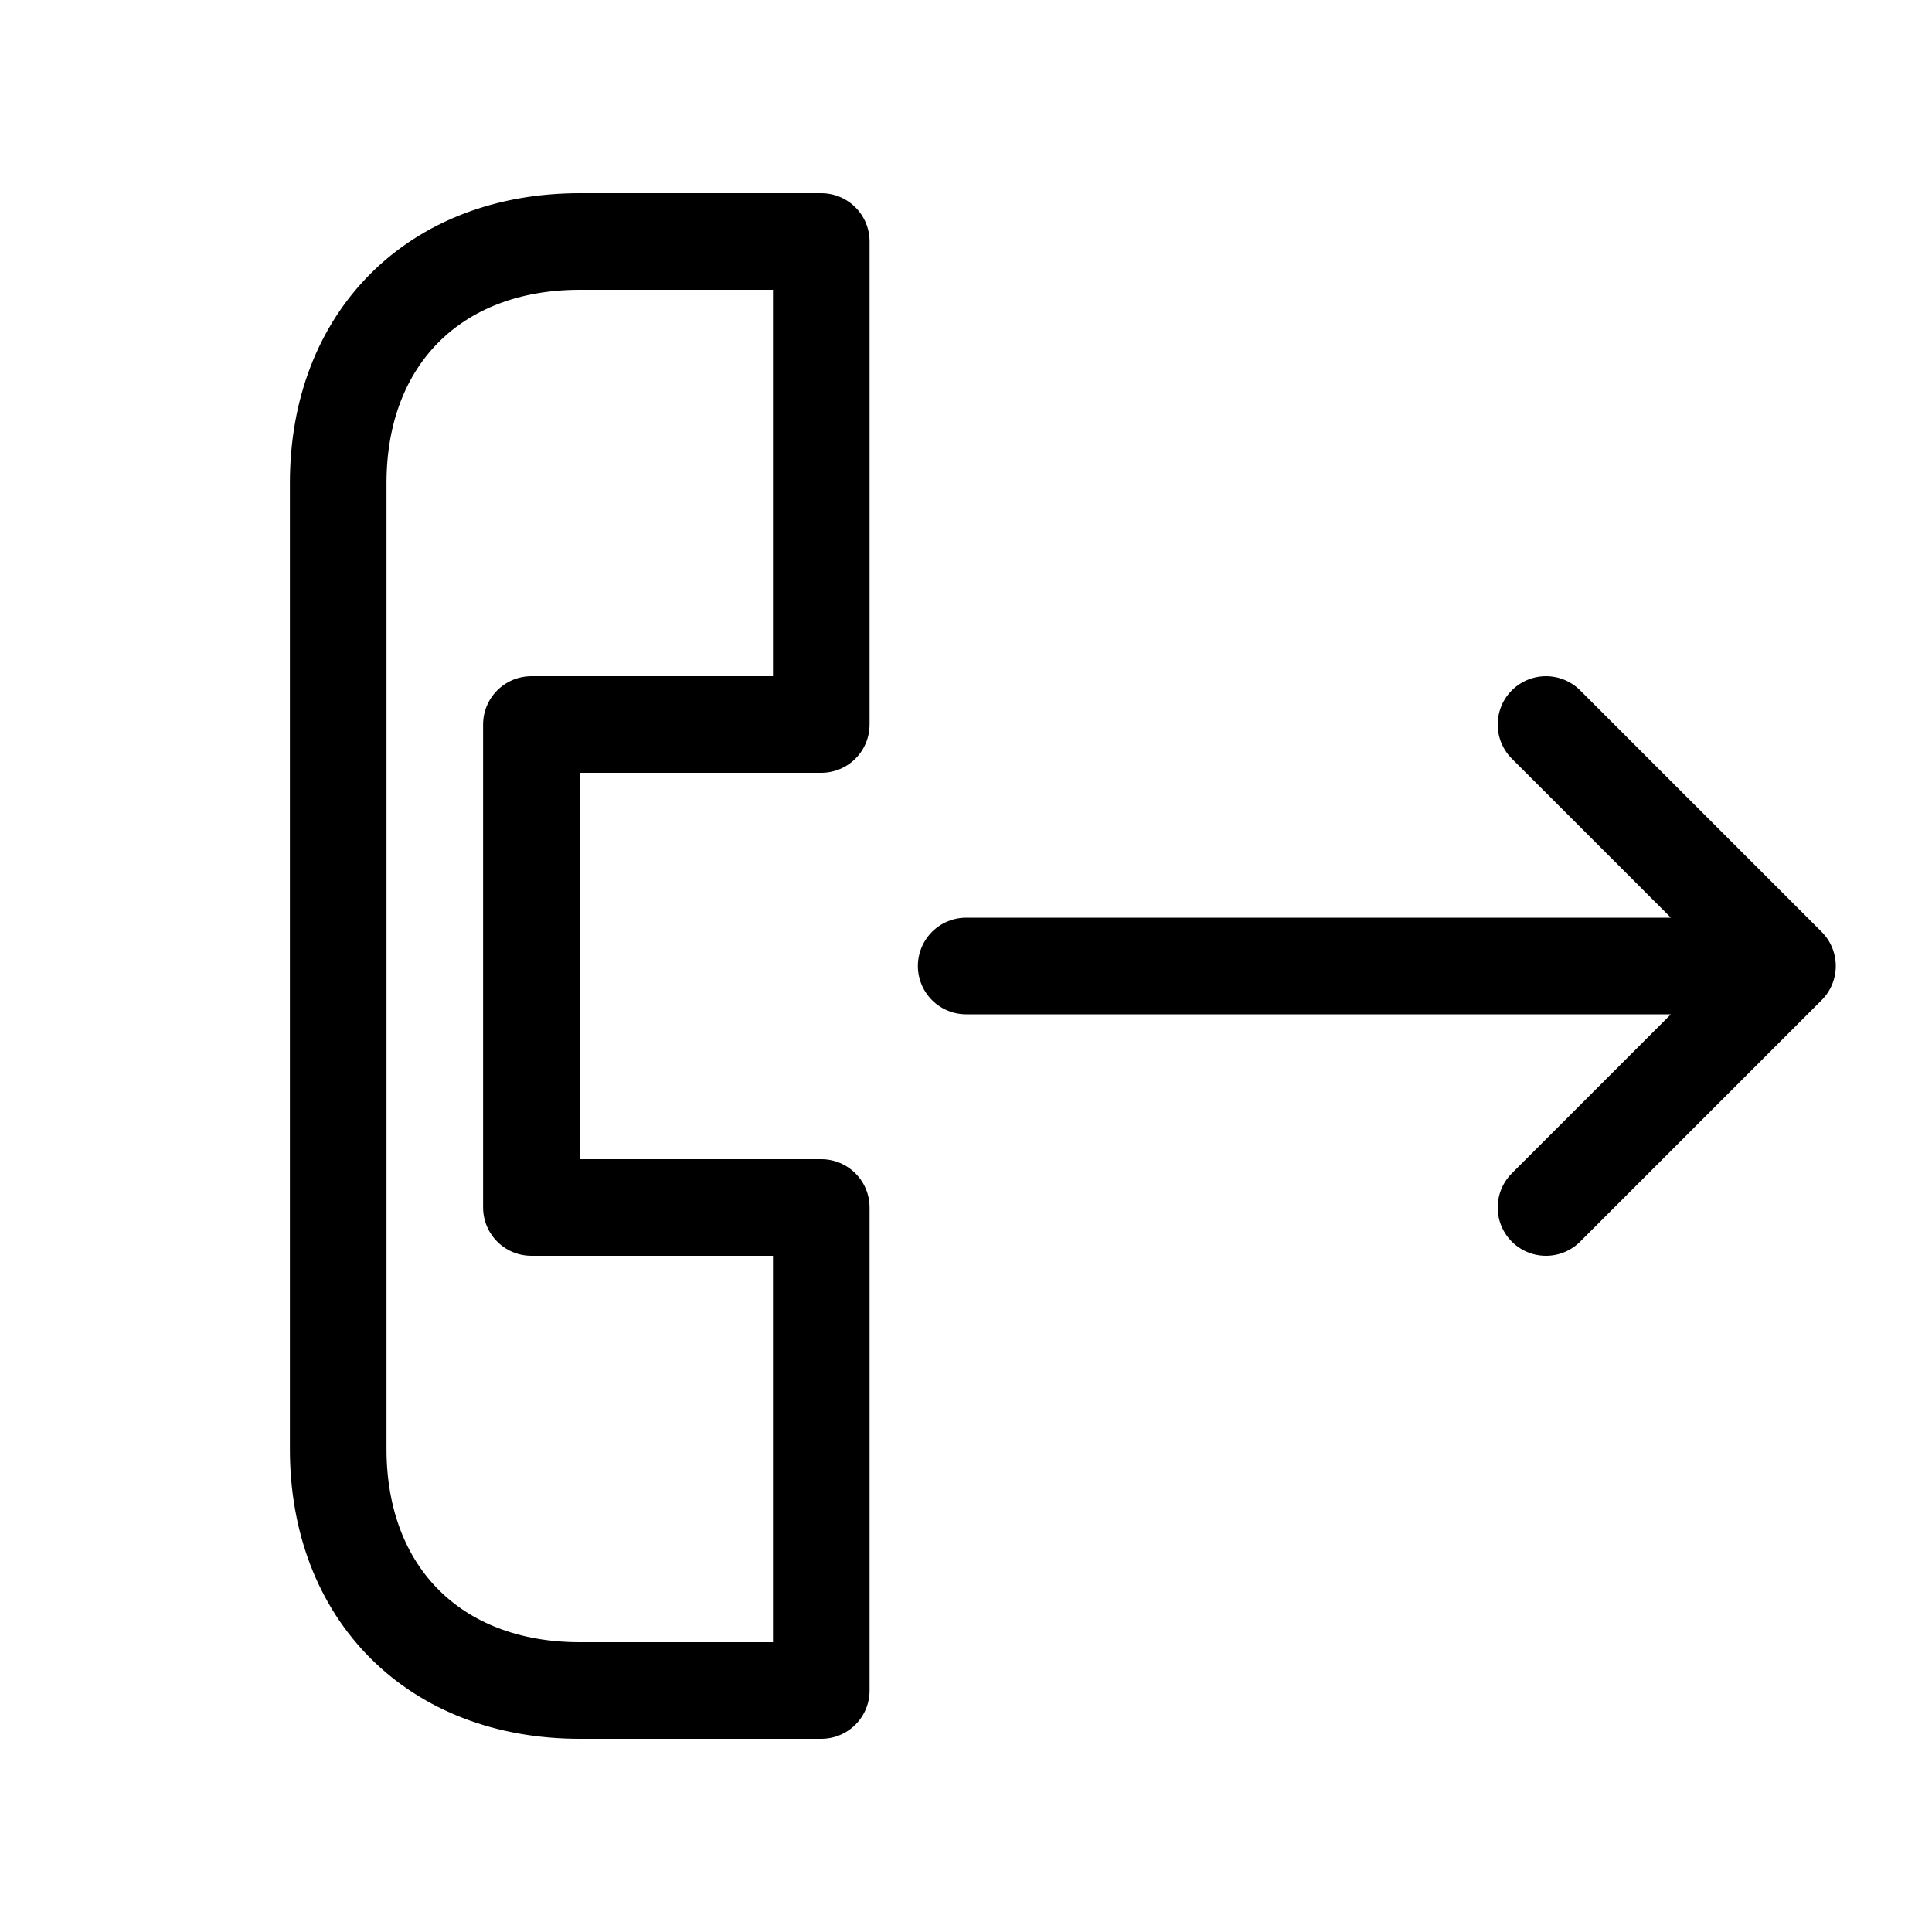
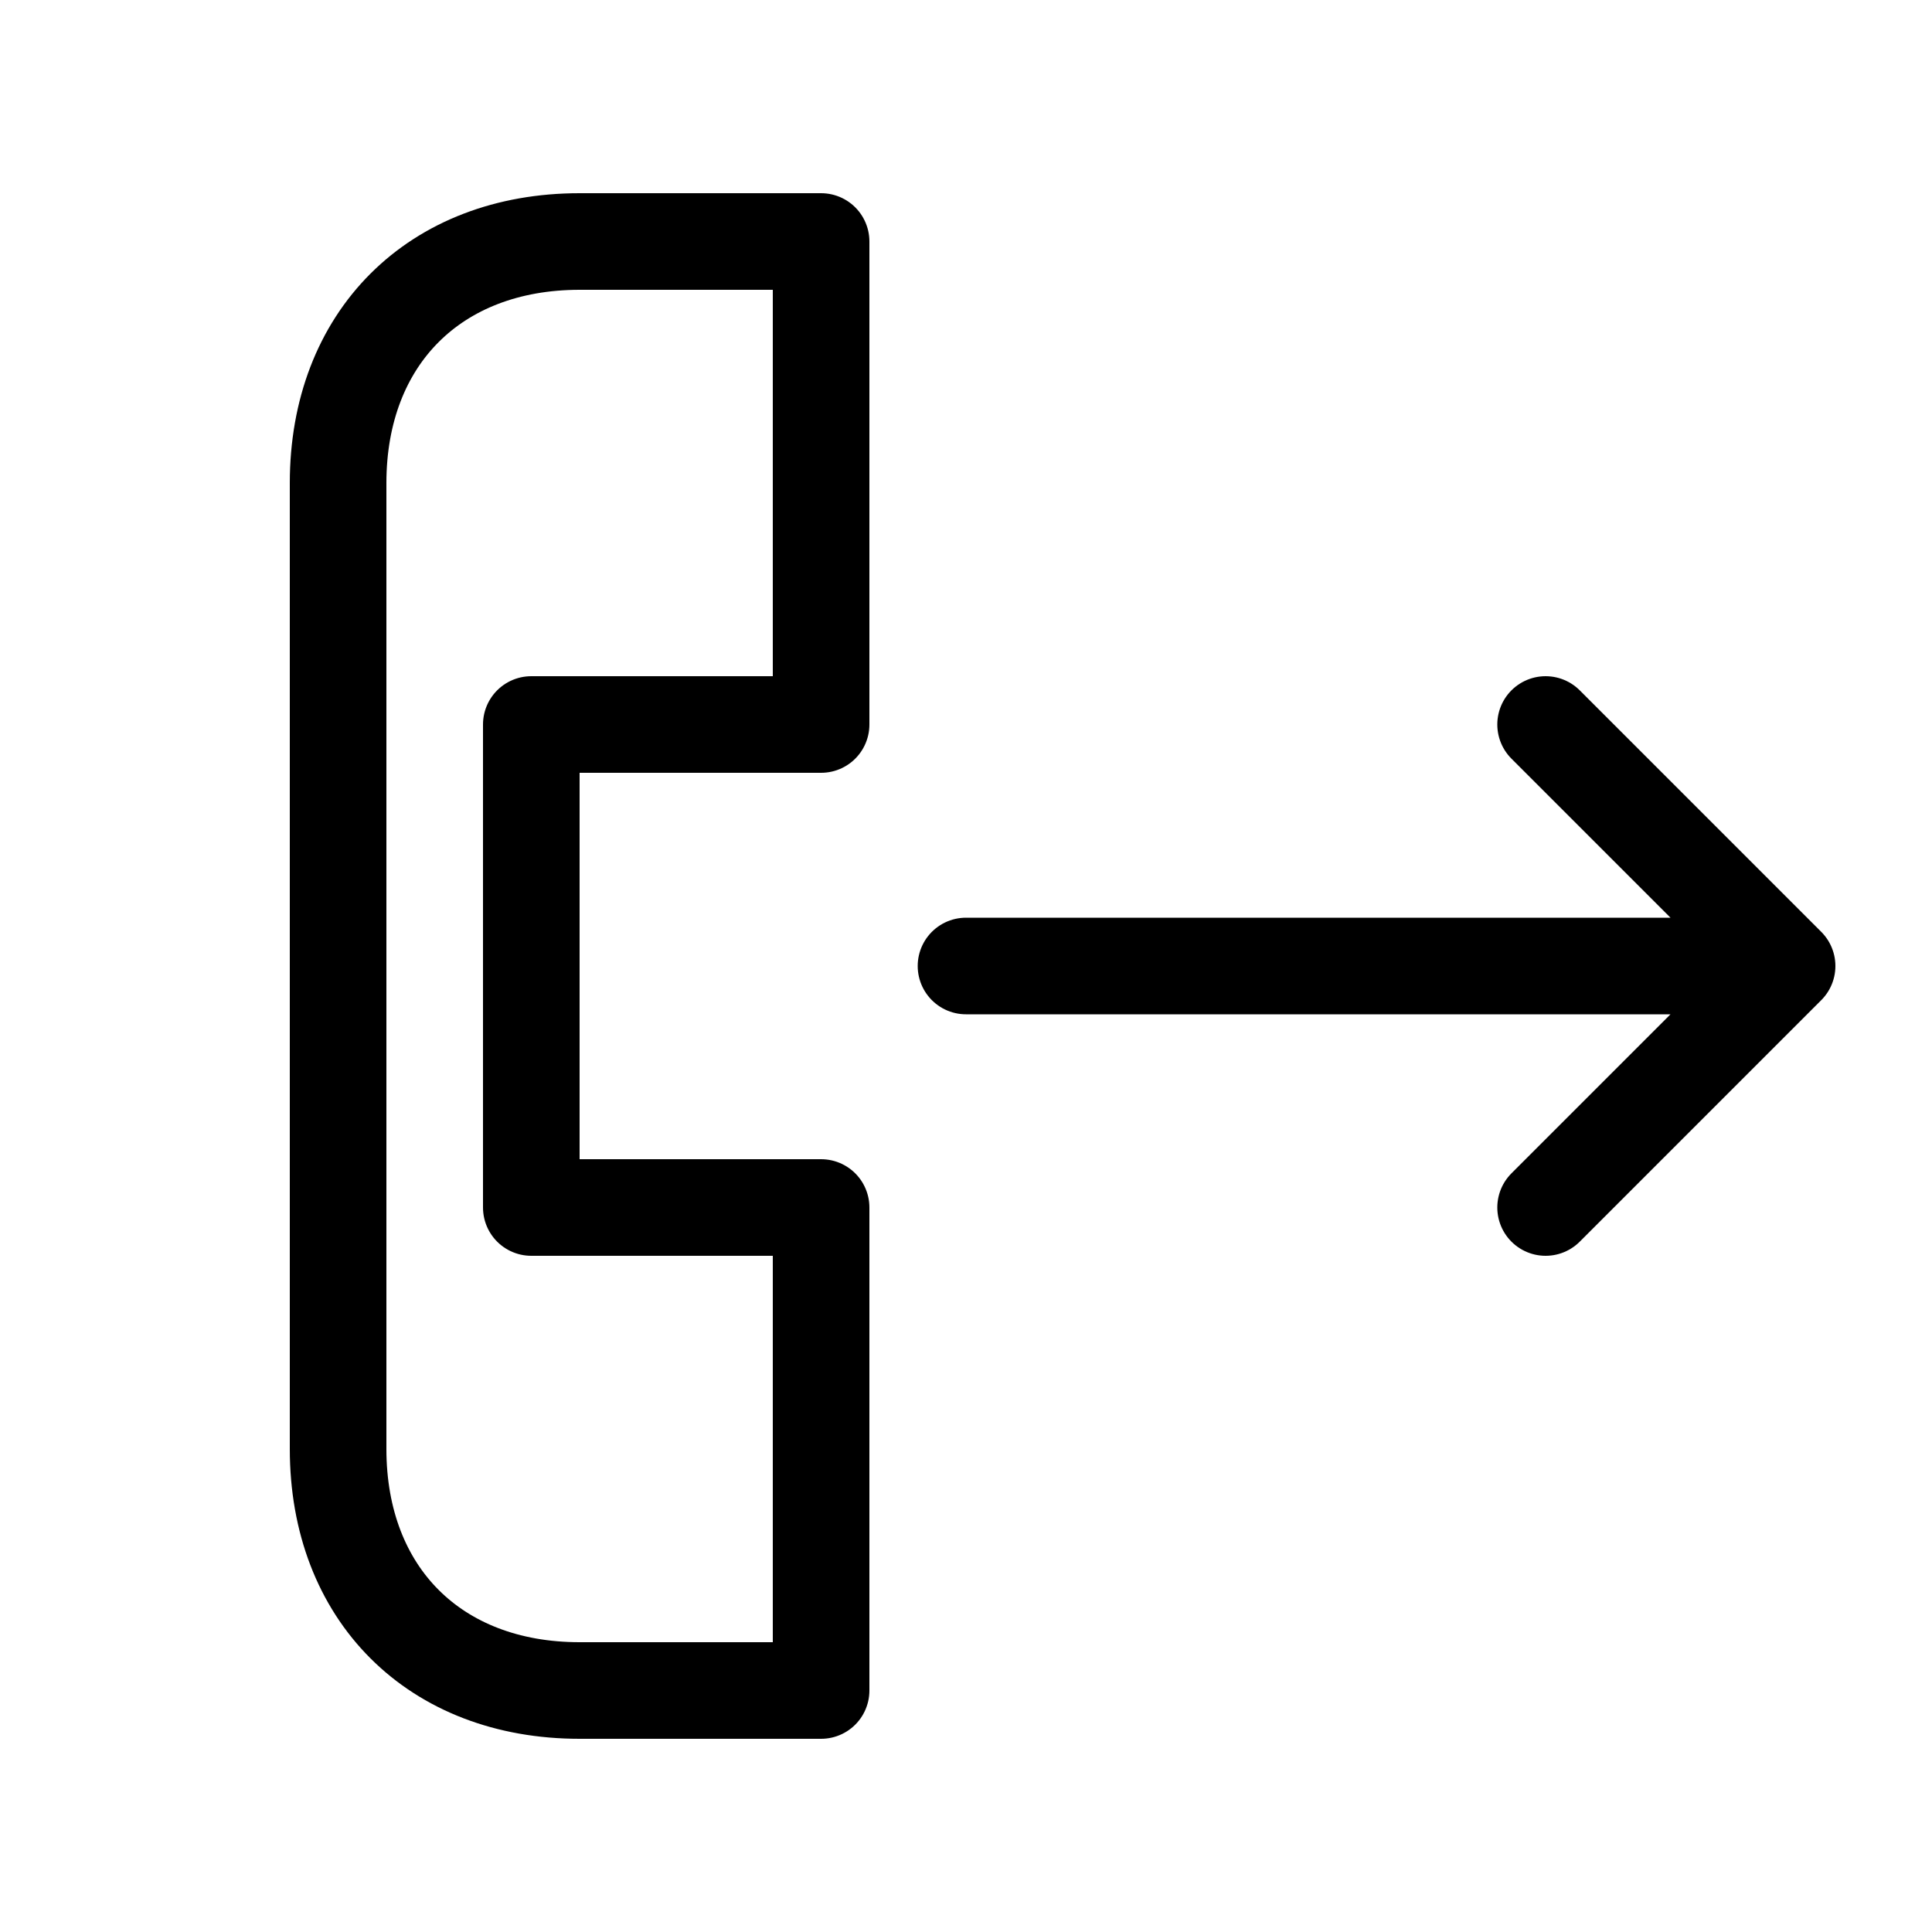
- <svg xmlns="http://www.w3.org/2000/svg" width="20" height="20" viewBox="0 0 20 20" fill="none">
-   <path d="M10.002 10H18.504M18.504 10L16.004 7.5M18.504 10L16.004 12.5M8.502 2.5V7.5H5.501V12.5H8.502V17.5H6.001C4.501 17.5 3.501 16.5 3.501 15V5C3.501 3.5 4.501 2.5 6.001 2.5H8.502Z" stroke="black" stroke-linecap="round" stroke-linejoin="round" />
+ <svg xmlns="http://www.w3.org/2000/svg" viewBox="0 0 20 20" fill="none">
+   <path d="M10 10h8.5m0 0-2.5-2.5m2.5 2.5-2.5 2.5m-7.5-10v5h-3v5h3v5h-2.5c-1.5 0-2.5-1-2.5-2.5v-10c0-1.5 1-2.5 2.5-2.5h2.5Z" stroke="#000" stroke-linecap="round" stroke-linejoin="round" />
</svg>
